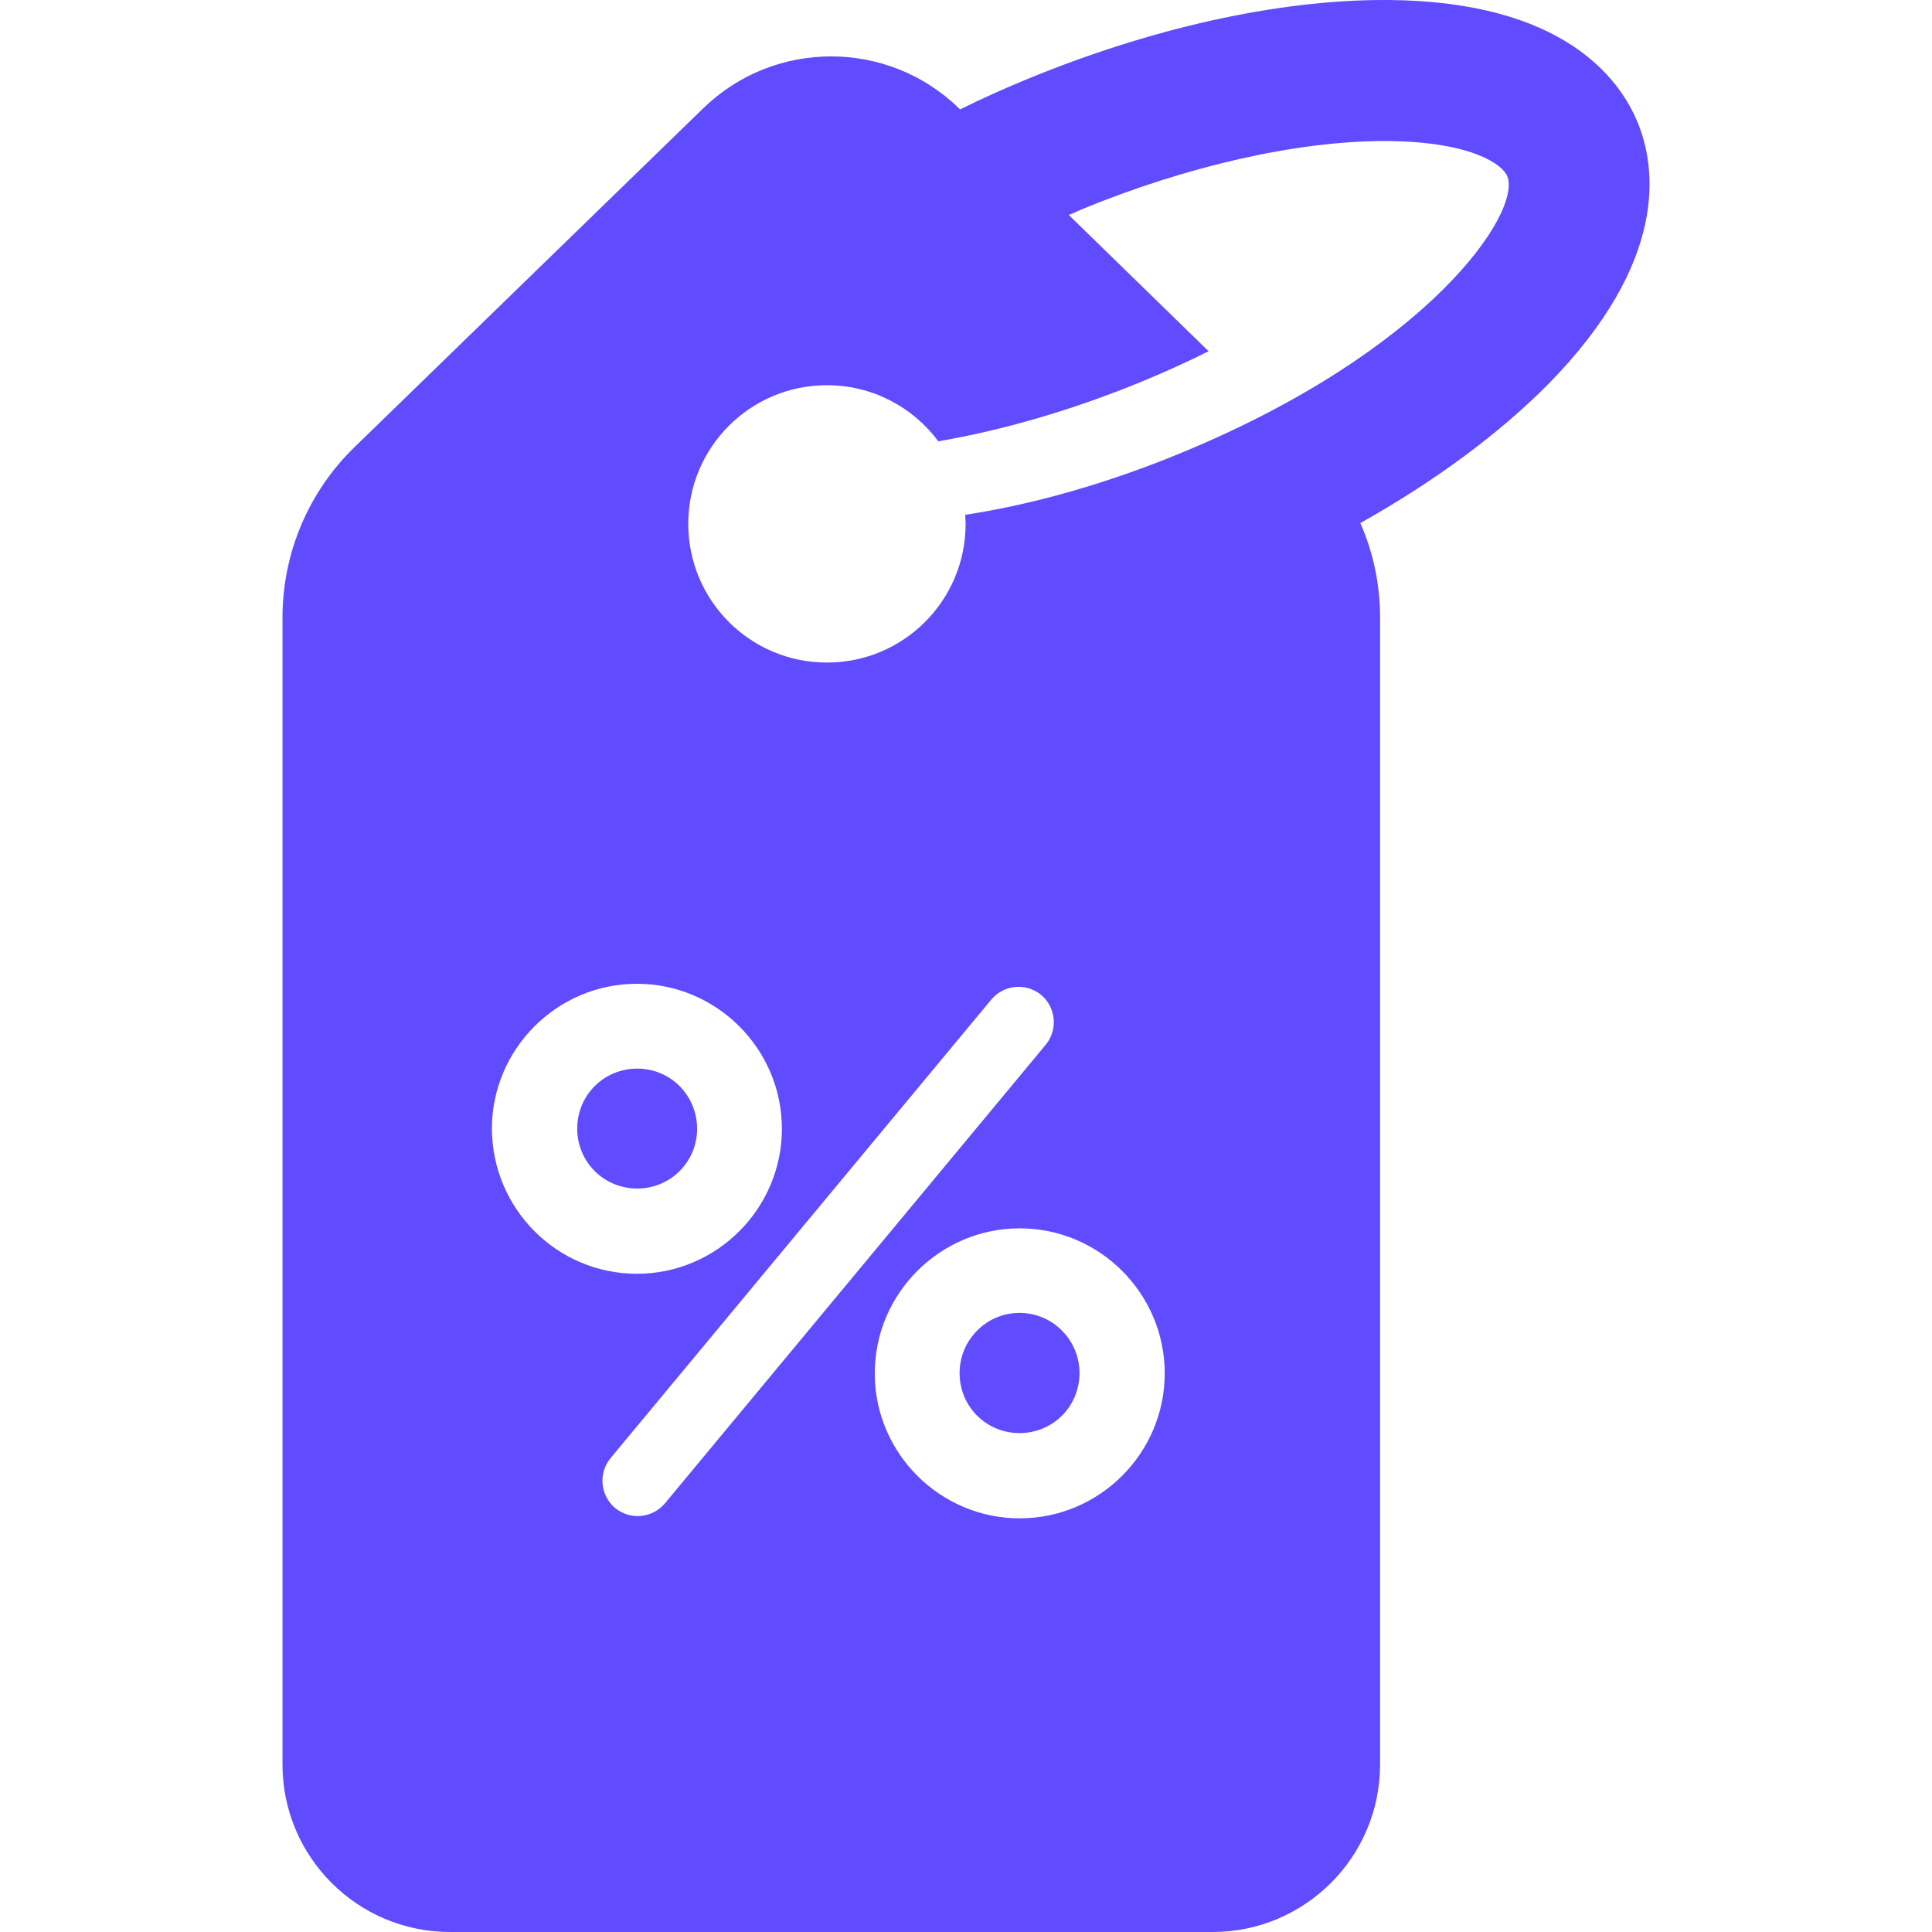
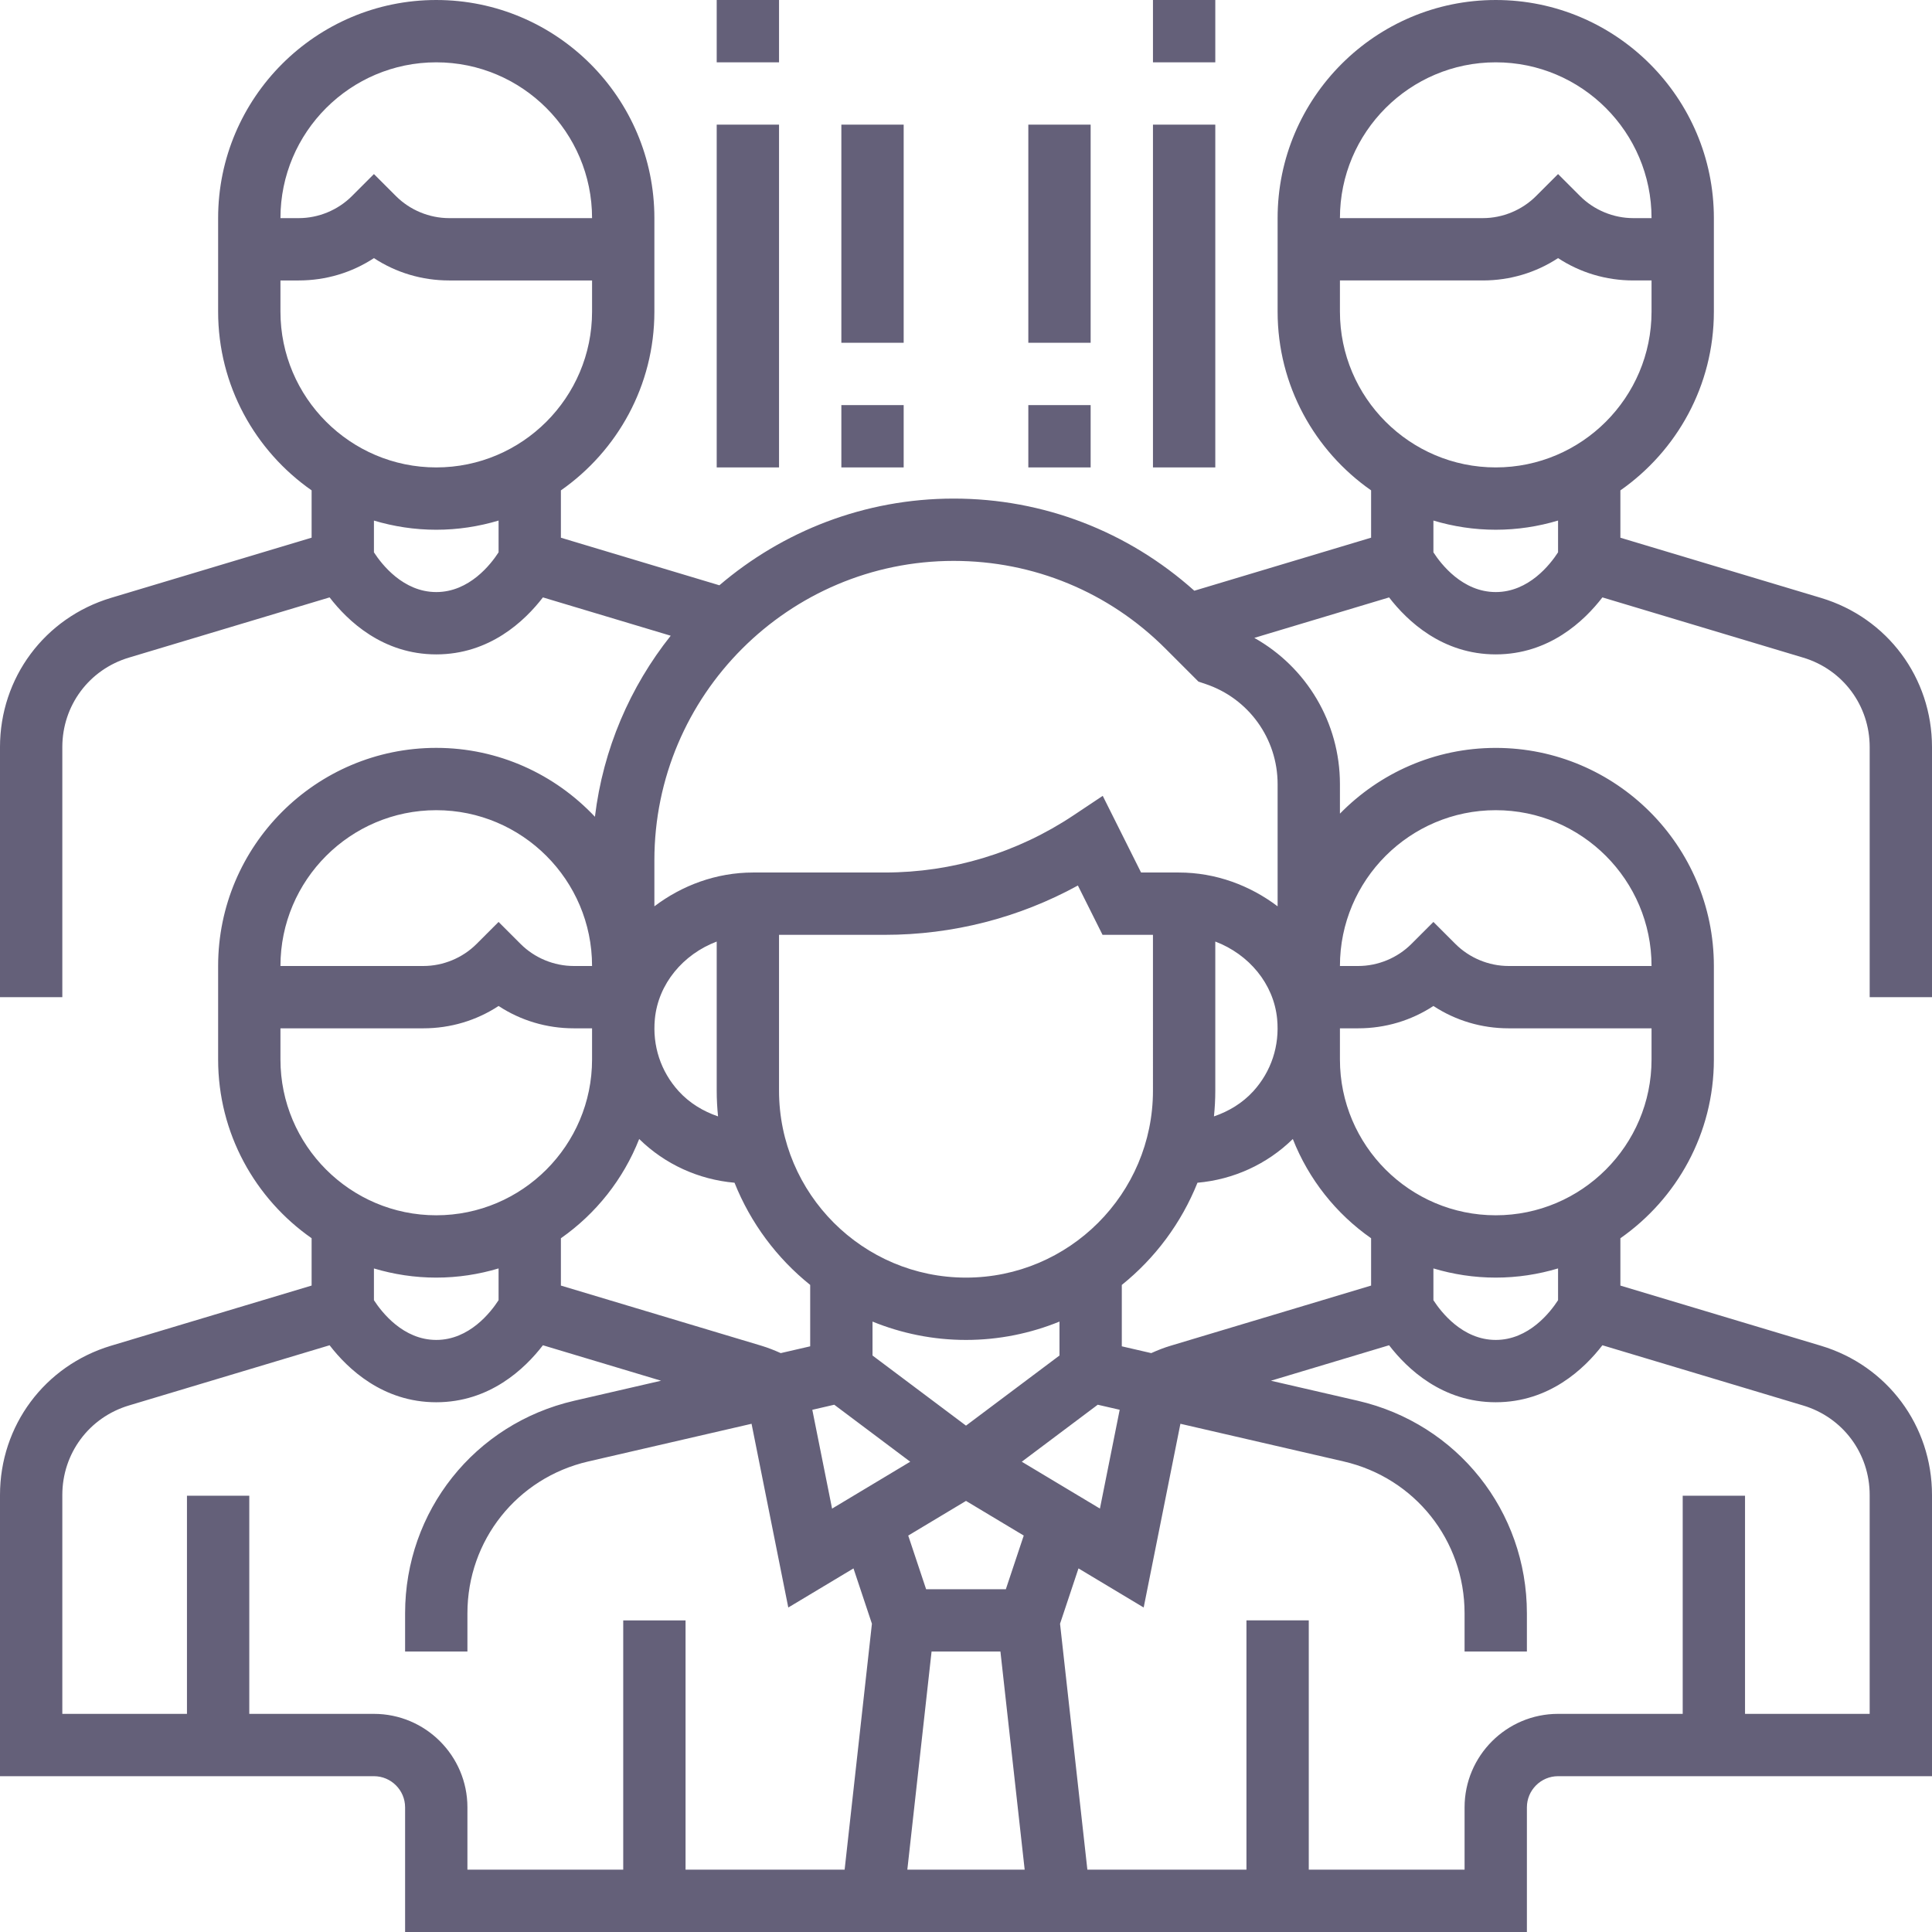
- <svg xmlns="http://www.w3.org/2000/svg" width="200" height="200" viewBox="0 0 200 200" fill="none">
-   <path d="M101.146 137.751C98.733 140.164 98.733 144.131 101.146 146.544C103.559 148.957 107.526 148.957 109.939 146.544C112.352 144.131 112.352 140.164 109.939 137.751C107.526 135.297 103.559 135.297 101.146 137.751Z" fill="#604BFE" />
-   <path d="M70.355 112.434C67.942 110.02 63.975 110.02 61.562 112.434C59.149 114.847 59.149 118.814 61.562 121.227C63.975 123.64 67.942 123.64 70.355 121.227C72.768 118.814 72.768 114.888 70.355 112.434Z" fill="#604BFE" />
-   <path d="M169.53 12.679C167.608 8.016 161.719 0.164 143.804 0C143.6 0 143.436 0 143.232 0C132.23 0 119.142 2.904 106.258 8.221C103.886 9.202 101.596 10.225 99.387 11.329L99.265 11.207C91.903 4.049 80.164 4.049 72.802 11.207L36.729 46.258C31.944 50.879 29.244 57.26 29.244 63.926V182.658C29.244 192.229 37.015 200 46.586 200H125.522C135.093 200 142.864 192.229 142.864 182.658V63.926C142.864 60.532 142.168 57.178 140.819 54.151C148.467 49.857 155.134 44.949 160.246 39.795C172.762 27.076 171.453 17.341 169.53 12.679ZM50.921 116.851C50.921 108.589 57.669 101.84 65.931 101.84C74.193 101.84 80.942 108.589 80.942 116.851C80.942 125.112 74.193 131.861 65.931 131.861C57.669 131.861 50.962 125.153 50.921 116.851ZM63.682 156.115C62.128 154.806 61.923 152.515 63.191 150.961L102.618 103.476C103.927 101.922 106.218 101.718 107.772 102.986C109.326 104.294 109.53 106.585 108.263 108.139L68.835 155.624C67.526 157.178 65.236 157.382 63.682 156.115ZM105.563 157.178C97.301 157.178 90.553 150.429 90.553 142.168C90.553 133.906 97.301 127.157 105.563 127.157C113.825 127.157 120.573 133.906 120.573 142.168C120.573 150.429 113.825 157.178 105.563 157.178ZM122.209 46.912C114.684 50.02 106.954 52.229 99.919 53.292C99.919 53.62 99.96 53.906 99.96 54.233C99.96 62.168 93.539 68.589 85.604 68.589C77.669 68.589 71.248 62.168 71.248 54.233C71.248 46.299 77.669 39.877 85.604 39.877C90.348 39.877 94.52 42.168 97.138 45.685C103.804 44.54 111.003 42.454 118.079 39.55C120.573 38.528 122.905 37.464 125.113 36.36L110.635 22.25C111.044 22.086 111.453 21.922 111.862 21.718C122.864 17.178 134.275 14.601 143.273 14.601C143.395 14.601 143.559 14.601 143.682 14.601C152.312 14.683 155.543 17.014 156.034 18.241C157.547 22.004 147.935 36.319 122.209 46.912Z" fill="#604BFE" />
+ <svg xmlns="http://www.w3.org/2000/svg" height="496pt" viewBox="0 0 496 496" width="496pt">
+   <path d="m496 256v-64.191c0-17.801-11.457-33.199-28.504-38.312l-51.496-15.449v-12.152c14.488-10.133 24-26.91 24-45.887v-24.008c0-30.879-25.121-56-56-56s-56 25.121-56 56v24c0 18.984 9.512 35.762 24 45.887v12.152l-45.383 13.617c-17.031-15.23-38.73-23.656-61.77-23.656-22.945 0-43.938 8.406-60.16 22.258l-40.688-12.211v-12.152c14.488-10.133 24-26.91 24-45.887v-24.008c0-30.879-25.121-56-56-56s-56 25.121-56 56v24c0 18.984 9.512 35.762 24 45.887v12.152l-51.496 15.449c-17.047 5.121-28.504 20.52-28.504 38.32v64.191h16v-64.191c0-10.68 6.871-19.922 17.105-22.984l51.512-15.457c4.656 6.047 13.664 14.633 27.383 14.633s22.727-8.586 27.383-14.633l32.809 9.84c-10.414 13.098-17.352 29.039-19.457 46.48-10.215-10.855-24.68-17.688-40.734-17.688-30.879 0-56 25.121-56 56v24c0 18.984 9.512 35.762 24 45.887v12.152l-51.496 15.449c-17.047 5.121-28.504 20.52-28.504 38.32v72.191h96c4.406 0 8 3.594 8 8v32h288v-32c0-4.406 3.594-8 8-8h96v-72.191c0-17.801-11.457-33.199-28.504-38.312l-51.496-15.449v-12.152c14.488-10.133 24-26.91 24-45.887v-24c0-30.879-25.121-56-56-56-15.664 0-29.824 6.48-40 16.879v-7.582c0-15.801-8.586-30.023-21.984-37.543l34.602-10.387c4.656 6.039 13.664 14.625 27.383 14.625s22.727-8.586 27.383-14.633l51.52 15.457c10.227 3.062 17.098 12.305 17.098 22.984v64.191zm-384-240c22.055 0 40 17.945 40 40h-36.688c-5.082 0-10.066-2.062-13.656-5.656l-5.656-5.656-5.656 5.656c-3.59 3.594-8.574 5.656-13.656 5.656h-4.688c0-22.055 17.945-40 40-40zm-40 64v-8h4.688c6.969 0 13.625-2 19.312-5.734 5.688 3.734 12.344 5.734 19.312 5.734h36.688v8c0 22.055-17.945 40-40 40s-40-17.945-40-40zm40 72c-8.504 0-14.016-7.145-16-10.199v-8.152c5.07 1.512 10.441 2.352 16 2.352s10.93-.84 16-2.359v8.152c-1.984 3.07-7.496 10.207-16 10.207zm219.902 140.414c4.074 10.348 11.105 19.195 20.098 25.48v12.152l-51.488 15.449c-1.695.504-3.344 1.16-4.953 1.887l-7.559-1.742v-15.762c8.551-6.871 15.289-15.895 19.426-26.238 9.215-.809 17.855-4.73 24.477-11.227zm-83.902 51.586c8.488 0 16.586-1.695 24-4.711v8.711l-24 18-24-18v-8.711c7.414 3.016 15.512 4.711 24 4.711zm-33.824 16.633 19.504 14.633-20.062 12.039-5.074-25.367zm24.984 63.367h17.68l6.223 56h-30.125zm19.07-16h-20.469l-4.594-13.777 14.832-8.895 14.824 8.895zm4.09-32.734 19.504-14.633 5.633 1.297-5.074 25.367zm59.441-95.121c-2.77 3.039-6.289 5.168-10.105 6.465.223-2.176.344-4.379.344-6.609v-38.281c8.609 3.266 15.016 10.84 15.879 19.891.656 6.887-1.512 13.461-6.117 18.535zm-25.762-.145c0 26.473-21.527 48-48 48s-48-21.527-48-48v-40h27.16c17.434 0 34.398-4.352 49.566-12.664l6.328 12.664h12.945zm-111.656 6.609c-3.816-1.297-7.336-3.426-10.105-6.465-4.605-5.066-6.773-11.648-6.117-18.527.863-9.051 7.27-16.633 15.879-19.891v38.273c0 2.23.121 4.434.344 6.609zm4.23 17.031c4.129 10.344 10.867 19.367 19.426 26.238v15.762l-7.559 1.742c-1.617-.727-3.258-1.375-4.945-1.887l-51.496-15.449v-12.152c8.984-6.285 16.023-15.133 20.098-25.48 6.621 6.496 15.262 10.418 24.477 11.227zm-76.574-95.641c22.055 0 40 17.945 40 40h-4.688c-5.082 0-10.066-2.062-13.656-5.656l-5.656-5.656-5.656 5.656c-3.59 3.594-8.574 5.656-13.656 5.656h-36.688c0-22.055 17.945-40 40-40zm-40 64v-8h36.688c6.969 0 13.625-2 19.312-5.734 5.688 3.734 12.344 5.734 19.312 5.734h4.688v8c0 22.055-17.945 40-40 40s-40-17.945-40-40zm40 56c5.559 0 10.93-.84 16-2.359v8.152c-1.984 3.07-7.496 10.207-16 10.207s-14.016-7.145-16-10.199v-8.152c5.07 1.512 10.441 2.352 16 2.352zm-16 112h-32v-56h-16v56h-32v-56.191c0-10.68 6.871-19.922 17.105-22.984l51.512-15.457c4.656 6.047 13.664 14.633 27.383 14.633s22.727-8.586 27.383-14.633l30.336 9.105-22.312 5.145c-25.559 5.902-43.406 28.344-43.406 54.566v9.816h16v-9.816c0-18.734 12.754-34.758 31.008-38.977l41.938-9.68 9.43 47.168 16.738-10.039 4.734 14.207-7.008 63.137h-40.84v-64h-16v64h-40v-16c0-13.23-10.77-24-24-24zm366.895-79.176c10.234 3.062 17.105 12.305 17.105 22.984v56.191h-32v-56h-16v56h-32c-13.23 0-24 10.77-24 24v16h-40v-64h-16v64h-40.84l-7.016-63.137 4.734-14.207 16.738 10.039 9.43-47.168 41.945 9.68c18.254 4.219 31.008 20.242 31.008 38.977v9.816h16v-9.816c0-26.223-17.848-48.664-43.406-54.566l-22.312-5.145 30.336-9.105c4.656 6.047 13.664 14.633 27.383 14.633s22.727-8.586 27.383-14.633zm-62.895-27.023c-1.984 3.062-7.496 10.199-16 10.199-8.52 0-14.039-7.168-16-10.199v-8.16c5.07 1.52 10.441 2.359 16 2.359s10.93-.84 16-2.359zm-16-21.801c-22.055 0-40-17.945-40-40v-8h4.688c6.969 0 13.625-2 19.312-5.734 5.688 3.734 12.344 5.734 19.312 5.734h36.688v8c0 22.055-17.945 40-40 40zm0-104c22.055 0 40 17.945 40 40h-36.688c-5.082 0-10.066-2.062-13.656-5.656l-5.656-5.656-5.656 5.656c-3.59 3.594-8.574 5.656-13.656 5.656h-4.688c0-22.055 17.945-40 40-40zm-56 24.68c-7.078-5.359-15.871-8.68-25.375-8.68h-9.68l-9.84-19.68-7.539 5.023c-14.391 9.594-31.125 14.656-48.406 14.656h-33.785c-9.504 0-18.297 3.32-25.375 8.68v-11.832c0-42.367 34.48-76.848 76.848-76.848 20.527 0 39.832 7.992 54.344 22.504l8.488 8.488 1.793.602c11.078 3.695 18.527 14.023 18.527 25.703zm56-216.68c22.055 0 40 17.945 40 40h-4.688c-5.082 0-10.066-2.062-13.656-5.656l-5.656-5.656-5.656 5.656c-3.59 3.594-8.574 5.656-13.656 5.656h-36.688c0-22.055 17.945-40 40-40zm-40 64v-8h36.688c6.969 0 13.625-2 19.312-5.734 5.688 3.734 12.344 5.734 19.312 5.734h4.688v8c0 22.055-17.945 40-40 40s-40-17.945-40-40zm40 72c-8.52 0-14.039-7.168-16-10.199v-8.16c5.07 1.52 10.441 2.359 16 2.359s10.93-.84 16-2.359v8.152c-1.984 3.07-7.496 10.207-16 10.207zm0 0" fill="#646079" />
+   <path d="m184 0h16v16h-16zm0 0" fill="#646079" />
+   <path d="m184 32h16v88h-16zm0 0" fill="#646079" />
+   <path d="m296 0h16v16h-16zm0 0" fill="#646079" />
+   <path d="m296 32h16v88h-16zm0 0" fill="#646079" />
+   <path d="m216 32h16v56h-16zm0 0" fill="#646079" />
+   <path d="m216 104h16v16h-16zm0 0" fill="#646079" />
+   <path d="m264 32h16v56h-16zm0 0" fill="#646079" />
+   <path d="m264 104h16v16h-16zm0 0" fill="#646079" />
</svg>
